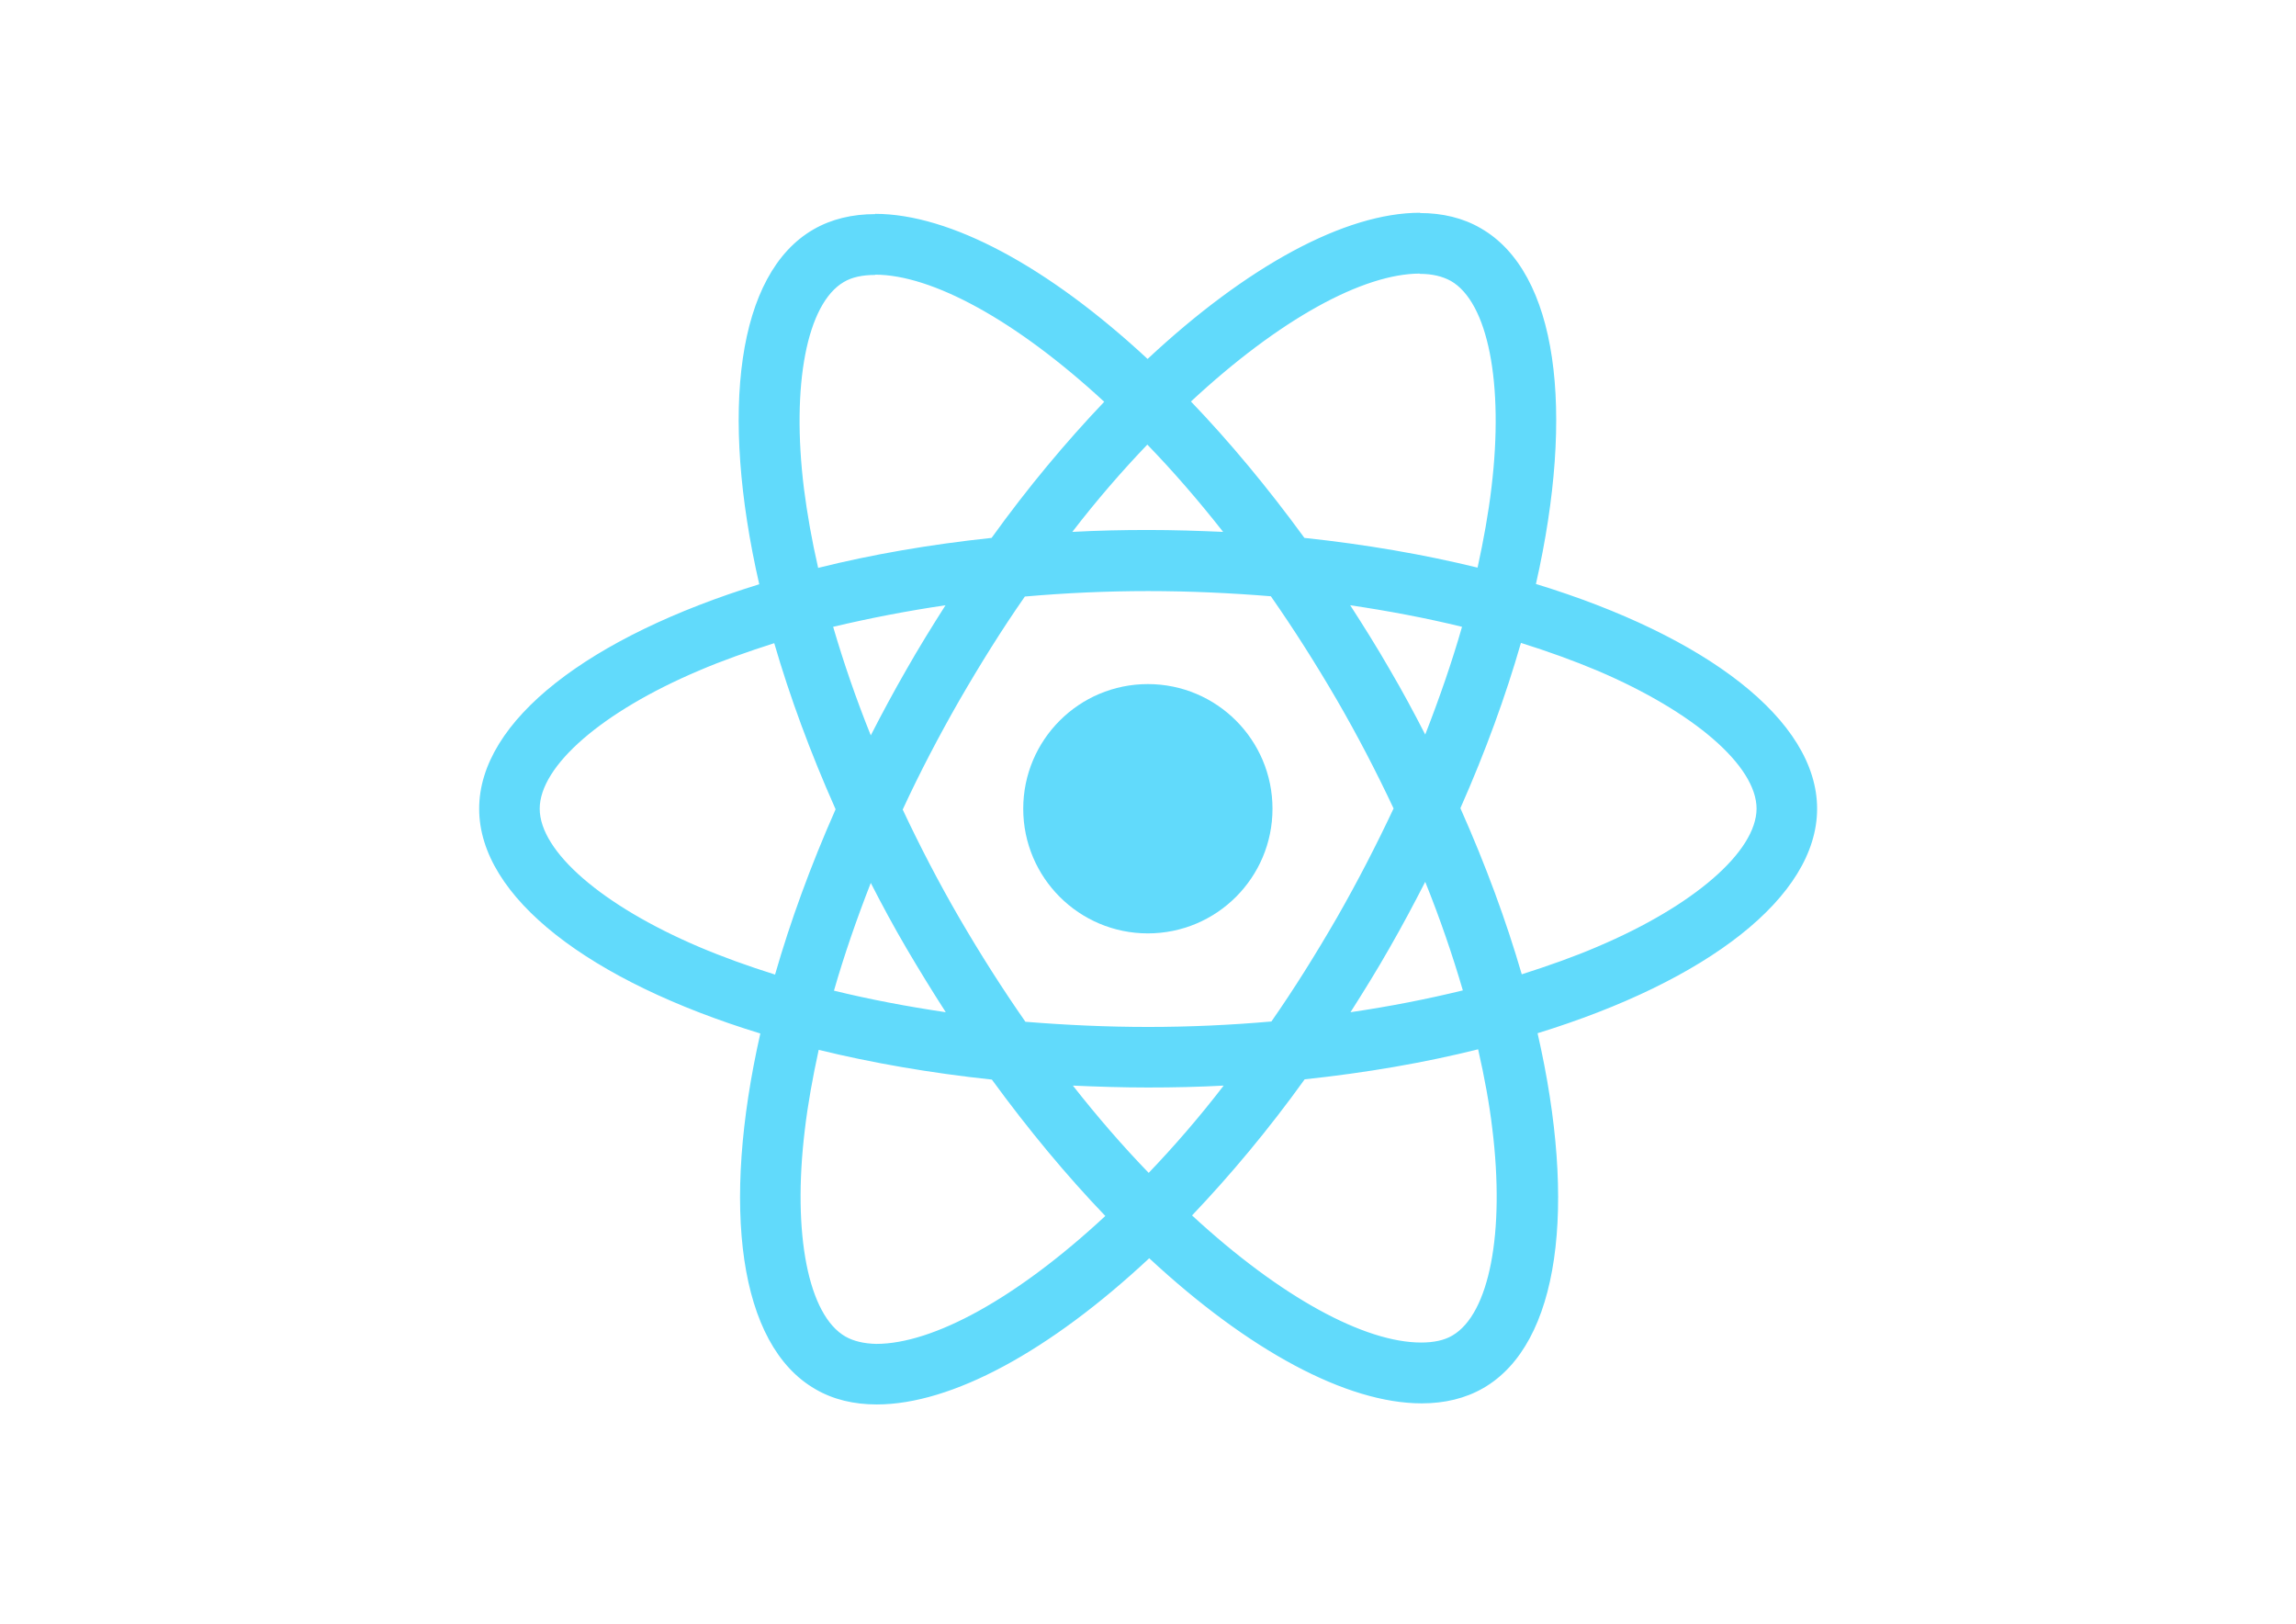
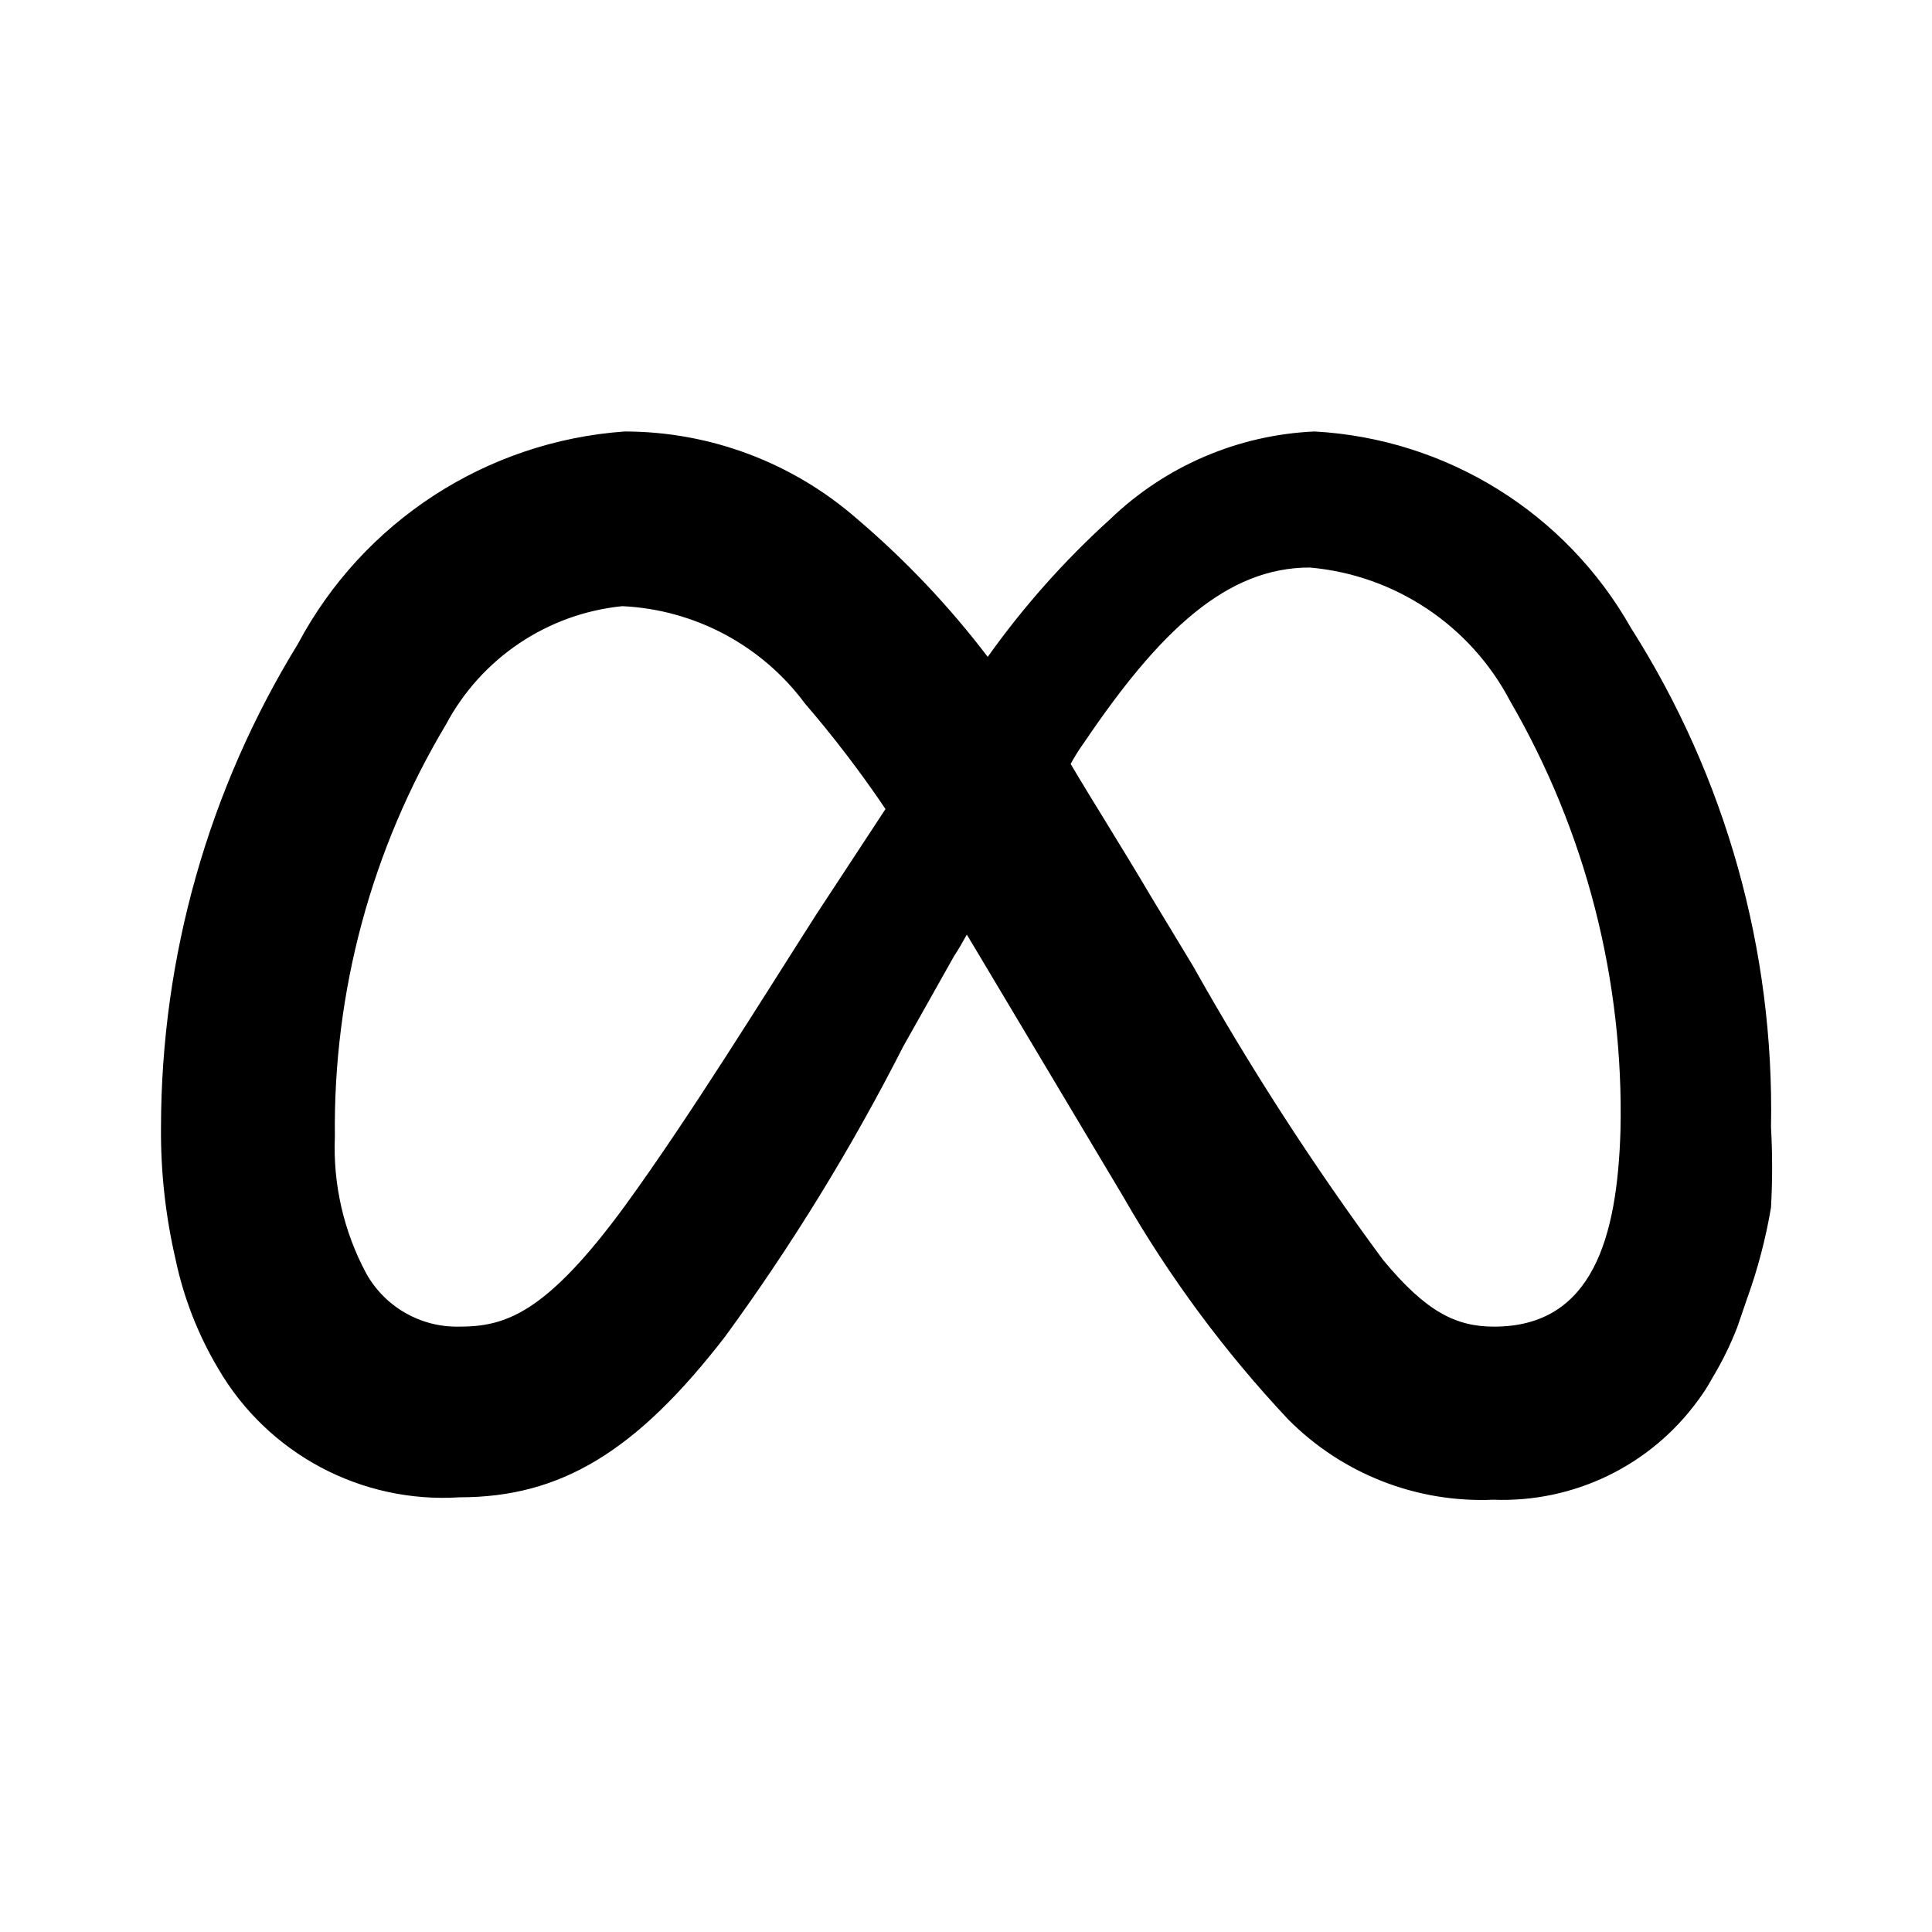
- <svg xmlns="http://www.w3.org/2000/svg" viewBox="0 0 841.9 595.3">
-   <g fill="#61DAFB">
-     <path d="M666.3 296.5c0-32.5-40.7-63.3-103.1-82.4 14.4-63.6 8-114.2-20.2-130.4-6.5-3.8-14.1-5.6-22.4-5.6v22.3c4.6 0 8.3.9 11.4 2.6 13.6 7.8 19.5 37.5 14.9 75.7-1.1 9.4-2.9 19.3-5.1 29.4-19.6-4.8-41-8.5-63.5-10.9-13.5-18.5-27.5-35.3-41.6-50 32.6-30.3 63.2-46.9 84-46.9V78c-27.5 0-63.5 19.6-99.9 53.6-36.4-33.8-72.4-53.2-99.9-53.2v22.3c20.7 0 51.4 16.5 84 46.6-14 14.7-28 31.4-41.3 49.9-22.6 2.4-44 6.1-63.6 11-2.3-10-4-19.7-5.2-29-4.7-38.2 1.1-67.9 14.6-75.8 3-1.8 6.9-2.6 11.5-2.6V78.5c-8.4 0-16 1.8-22.6 5.6-28.1 16.2-34.4 66.7-19.9 130.1-62.2 19.2-102.7 49.9-102.7 82.3 0 32.5 40.7 63.3 103.1 82.4-14.4 63.6-8 114.2 20.2 130.4 6.5 3.8 14.1 5.6 22.5 5.6 27.5 0 63.5-19.6 99.9-53.6 36.4 33.8 72.4 53.2 99.9 53.2 8.4 0 16-1.8 22.6-5.6 28.1-16.2 34.4-66.7 19.9-130.1 62-19.1 102.5-49.9 102.5-82.3zm-130.2-66.7c-3.7 12.9-8.3 26.2-13.5 39.5-4.1-8-8.4-16-13.1-24-4.6-8-9.5-15.8-14.4-23.4 14.2 2.1 27.9 4.7 41 7.9zm-45.8 106.5c-7.8 13.5-15.8 26.3-24.1 38.2-14.9 1.3-30 2-45.2 2-15.1 0-30.2-.7-45-1.9-8.3-11.9-16.4-24.6-24.2-38-7.6-13.1-14.5-26.4-20.8-39.8 6.2-13.4 13.2-26.8 20.7-39.9 7.8-13.5 15.8-26.3 24.1-38.2 14.9-1.3 30-2 45.2-2 15.1 0 30.2.7 45 1.9 8.3 11.9 16.4 24.6 24.2 38 7.6 13.1 14.5 26.4 20.8 39.8-6.3 13.4-13.2 26.8-20.7 39.9zm32.3-13c5.4 13.4 10 26.8 13.8 39.8-13.1 3.2-26.9 5.9-41.2 8 4.9-7.7 9.8-15.6 14.4-23.7 4.6-8 8.9-16.1 13-24.1zM421.2 430c-9.3-9.6-18.6-20.3-27.8-32 9 .4 18.2.7 27.5.7 9.4 0 18.7-.2 27.8-.7-9 11.7-18.3 22.4-27.5 32zm-74.4-58.9c-14.2-2.1-27.9-4.7-41-7.9 3.7-12.9 8.3-26.2 13.5-39.5 4.1 8 8.4 16 13.1 24 4.7 8 9.5 15.8 14.4 23.4zM420.7 163c9.3 9.6 18.6 20.3 27.8 32-9-.4-18.2-.7-27.5-.7-9.4 0-18.7.2-27.8.7 9-11.7 18.3-22.4 27.5-32zm-74 58.9c-4.9 7.7-9.8 15.6-14.4 23.7-4.6 8-8.9 16-13 24-5.4-13.4-10-26.8-13.8-39.8 13.1-3.1 26.9-5.8 41.2-7.9zm-90.5 125.2c-35.4-15.1-58.3-34.9-58.3-50.6 0-15.7 22.9-35.6 58.3-50.6 8.6-3.7 18-7 27.7-10.1 5.7 19.6 13.2 40 22.5 60.9-9.2 20.8-16.6 41.1-22.2 60.6-9.9-3.1-19.3-6.5-28-10.2zM310 490c-13.6-7.8-19.5-37.5-14.9-75.7 1.1-9.4 2.9-19.3 5.1-29.4 19.6 4.8 41 8.5 63.5 10.9 13.5 18.5 27.5 35.3 41.6 50-32.6 30.3-63.2 46.9-84 46.9-4.5-.1-8.3-1-11.3-2.7zm237.2-76.2c4.7 38.2-1.1 67.9-14.6 75.8-3 1.8-6.9 2.6-11.5 2.6-20.7 0-51.4-16.5-84-46.6 14-14.7 28-31.4 41.3-49.9 22.6-2.4 44-6.1 63.6-11 2.3 10.1 4.1 19.8 5.2 29.1zm38.5-66.7c-8.6 3.7-18 7-27.7 10.1-5.7-19.6-13.2-40-22.5-60.9 9.2-20.8 16.6-41.1 22.2-60.6 9.9 3.1 19.3 6.5 28.1 10.2 35.4 15.1 58.3 34.9 58.3 50.6-.1 15.7-23 35.6-58.4 50.6zM320.8 78.4z" />
-     <circle cx="420.9" cy="296.5" r="45.7" />
-     <path d="M520.5 78.1z" />
-   </g>
+ <svg xmlns="http://www.w3.org/2000/svg" width="24" height="24" style="fill: rgba(0, 0, 0, 1);transform: ;msFilter:;">
+   <path d="M20.26 7.8a4.82 4.82 0 0 0-3.93-2.44 3.91 3.91 0 0 0-2.54 1.09 10.58 10.58 0 0 0-1.52 1.71 11 11 0 0 0-1.63-1.72 4.39 4.39 0 0 0-2.88-1.08A5 5 0 0 0 3.7 8 11.49 11.49 0 0 0 2 14a7 7 0 0 0 .18 1.64A4.44 4.44 0 0 0 2.71 17a3.23 3.23 0 0 0 3 1.6c1.25 0 2.19-.56 3.3-2a26.4 26.4 0 0 0 2.21-3.6l.63-1.12c.06-.09.11-.18.16-.27l.15.25 1.79 3A14.77 14.77 0 0 0 16 17.63a3.38 3.38 0 0 0 2.55 1 3 3 0 0 0 2.54-1.23 2.2 2.2 0 0 0 .18-.28 4.1 4.1 0 0 0 .31-.63l.12-.35A6.53 6.53 0 0 0 22 15a9 9 0 0 0 0-1 11.15 11.15 0 0 0-1.74-6.2zm-10.12 3.56c-.64 1-1.57 2.51-2.37 3.61-1 1.37-1.51 1.51-2.07 1.51a1.29 1.29 0 0 1-1.15-.66 3.3 3.3 0 0 1-.39-1.7A9.74 9.74 0 0 1 5.54 9a2.8 2.8 0 0 1 2.19-1.47A3 3 0 0 1 10 8.74a14.07 14.07 0 0 1 1 1.31zm8.42 5.12c-.48 0-.85-.19-1.38-.83A34.87 34.87 0 0 1 14.82 12l-.52-.86c-.36-.61-.71-1.16-1-1.65a2.46 2.46 0 0 1 .17-.27c.94-1.39 1.77-2.17 2.8-2.17a3.12 3.12 0 0 1 2.49 1.66 10.17 10.17 0 0 1 1.37 5.34c-.04 1.31-.34 2.43-1.57 2.43z" />
</svg>
